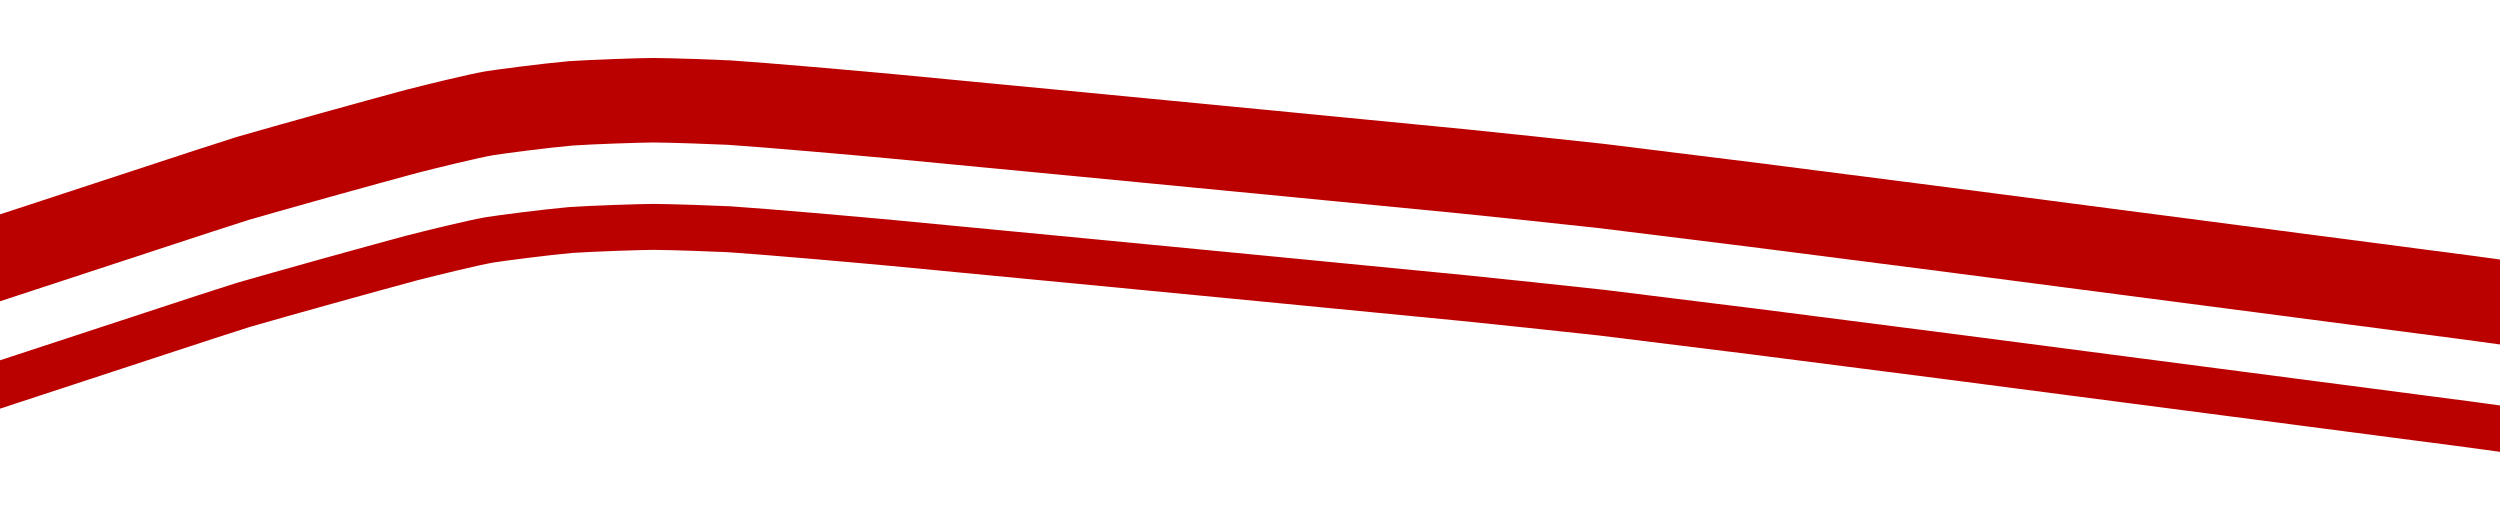
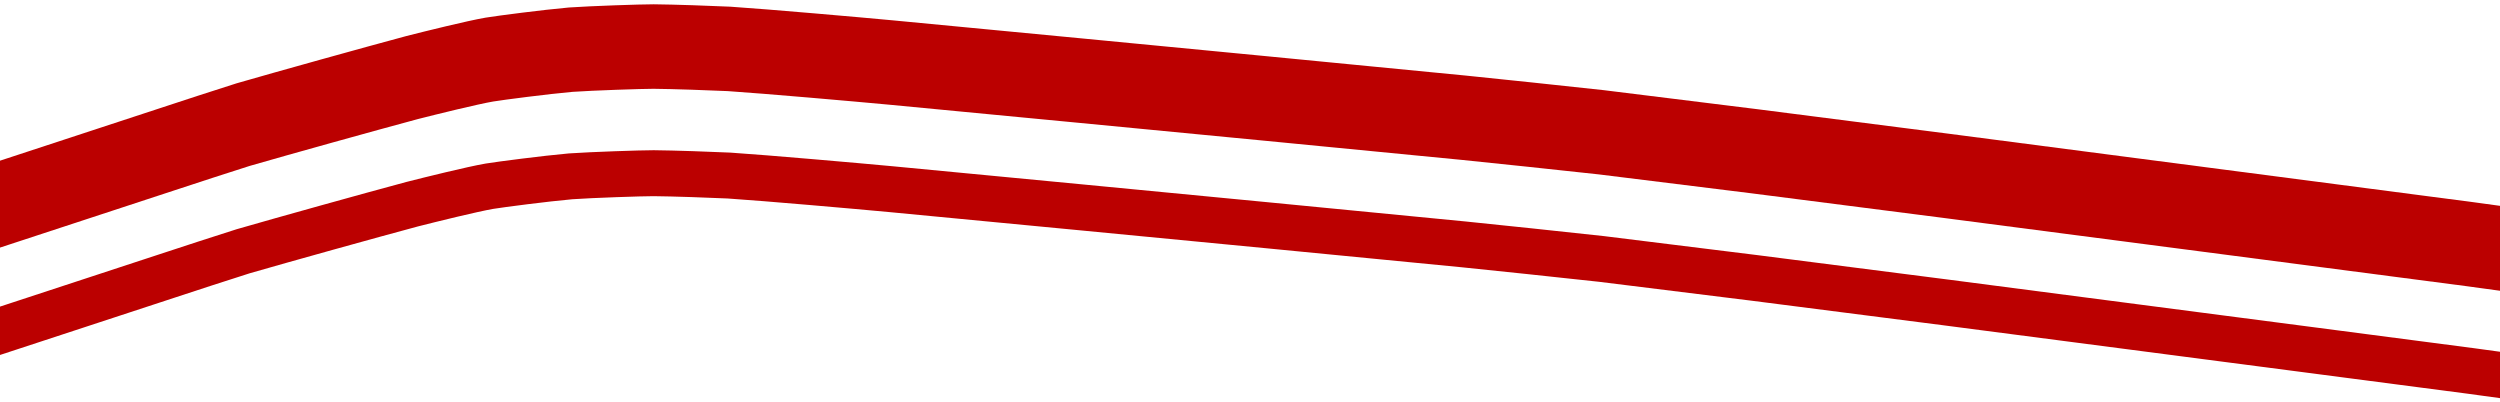
- <svg xmlns="http://www.w3.org/2000/svg" preserveAspectRatio="none" viewBox="0.00 0.00 1816.00 373.00">
-   <g stroke-linecap="round" transform="translate(0.00, -776.00)" id="Layer_1_Copy_5">
+ <svg xmlns="http://www.w3.org/2000/svg" width="778.29" height="125.14" viewBox="0.00 0.00 1816.00 292.00">
+   <g stroke-linecap="round" transform="translate(0.00, -815.00)" id="Layer_1_Copy_5">
    <path d="M-83.02,1053.17 C-80.57,1052.74 -79.06,1052.35 -76.86,1051.52 C-71.34,1049.44 -66.65,1047.35 -64.93,1046.82 C-42.89,1039.90 -25.25,1036.08 -9.97,1031.23 C22.26,1020.72 87.28,999.38 120.07,988.55 C134.29,983.83 162.04,974.81 175.58,970.53 C205.32,961.94 266.70,944.84 298.34,936.34 C311.79,932.91 342.18,925.40 354.47,923.28 C362.95,921.91 394.88,917.75 413.48,916.09 C428.99,915.01 464.87,913.81 473.76,913.81 C487.89,913.93 515.82,914.91 528.52,915.52 C556.39,917.38 621.39,923.09 646.26,925.42 C677.81,928.42 747.21,935.05 785.06,938.69 C821.14,942.16 888.21,948.62 919.20,951.61 C956.45,955.22 1027.91,962.17 1062.14,965.51 C1084.53,967.76 1134.60,973.06 1162.27,976.10 C1191.99,979.73 1247.47,986.61 1273.23,989.85 C1306.98,994.14 1376.85,1003.10 1412.96,1007.76 C1445.14,1011.95 1513.71,1020.89 1550.12,1025.64 C1583.75,1030.03 1644.29,1037.93 1671.21,1041.43 C1706.32,1045.99 1767.43,1053.98 1793.42,1057.41 C1822.91,1061.43 1888.37,1070.39 1924.34,1075.34 C1955.19,1079.66 2023.08,1089.39 2053.34,1094.24 C2063.96,1096.12 2090.63,1101.08 2106.68,1104.16 C2121.36,1107.31 2140.75,1112.74 2143.25,1113.44" fill="none" stroke="rgb(255, 255, 255)" stroke-width="33.38" stroke-opacity="1.00" stroke-linejoin="round" />
    <path d="M-83.02,1025.17 C-80.57,1024.74 -79.06,1024.35 -76.86,1023.52 C-71.34,1021.44 -66.65,1019.35 -64.93,1018.82 C-42.89,1011.90 -25.25,1008.08 -9.97,1003.23 C22.26,992.72 87.28,971.38 120.07,960.55 C134.29,955.83 162.04,946.81 175.58,942.53 C205.32,933.94 266.70,916.84 298.34,908.34 C311.79,904.91 342.18,897.40 354.47,895.28 C362.95,893.91 394.88,889.75 413.48,888.09 C428.99,887.01 464.87,885.81 473.76,885.81 C487.89,885.93 515.82,886.91 528.52,887.52 C556.39,889.38 621.39,895.09 646.26,897.42 C677.81,900.42 747.21,907.05 785.06,910.69 C821.14,914.16 888.21,920.62 919.20,923.61 C956.45,927.22 1027.91,934.17 1062.14,937.51 C1084.53,939.76 1134.60,945.06 1162.27,948.10 C1191.99,951.73 1247.47,958.61 1273.23,961.85 C1306.98,966.14 1376.85,975.10 1412.96,979.76 C1445.14,983.95 1513.71,992.89 1550.12,997.64 C1583.75,1002.03 1644.29,1009.93 1671.21,1013.43 C1706.32,1017.99 1767.43,1025.98 1793.42,1029.41 C1822.91,1033.43 1888.37,1042.39 1924.34,1047.34 C1955.19,1051.66 2023.08,1061.39 2053.34,1066.24 C2063.96,1068.12 2090.63,1073.08 2106.68,1076.16 C2121.36,1079.31 2140.75,1084.74 2143.25,1085.44" fill="none" stroke="rgb(255, 255, 255)" stroke-width="33.38" stroke-opacity="1.00" stroke-linejoin="round" />
  </g>
-   <g stroke-linecap="round" transform="translate(0.00, -776.00)" id="Layer_1_Copy_6">
+   <g stroke-linecap="round" transform="translate(0.00, -815.00)" id="Layer_1_Copy_6">
    <path d="M-82.02,1137.17 C-79.57,1136.74 -78.06,1136.35 -75.86,1135.52 C-70.34,1133.44 -65.65,1131.35 -63.93,1130.82 C-41.89,1123.90 -24.25,1120.08 -8.97,1115.23 C23.26,1104.72 88.28,1083.38 121.07,1072.55 C135.29,1067.83 163.04,1058.81 176.58,1054.53 C206.32,1045.94 267.70,1028.84 299.34,1020.34 C312.79,1016.91 343.18,1009.40 355.47,1007.28 C363.95,1005.91 395.88,1001.75 414.48,1000.09 C429.99,999.01 465.87,997.81 474.76,997.81 C488.89,997.93 516.82,998.91 529.52,999.52 C557.39,1001.38 622.39,1007.09 647.26,1009.42 C678.81,1012.42 748.21,1019.05 786.06,1022.69 C822.14,1026.16 889.21,1032.62 920.20,1035.61 C957.45,1039.22 1028.91,1046.17 1063.14,1049.51 C1085.53,1051.76 1135.60,1057.06 1163.27,1060.10 C1192.99,1063.73 1248.47,1070.61 1274.23,1073.85 C1307.98,1078.14 1377.85,1087.10 1413.96,1091.76 C1446.14,1095.95 1514.71,1104.89 1551.12,1109.64 C1584.75,1114.03 1645.29,1121.93 1672.21,1125.43 C1707.32,1129.99 1768.43,1137.98 1794.42,1141.41 C1823.91,1145.43 1889.37,1154.39 1925.34,1159.34 C1956.19,1163.66 2024.08,1173.39 2054.34,1178.24 C2064.96,1180.12 2091.63,1185.08 2107.68,1188.16 C2122.36,1191.31 2141.75,1196.74 2144.25,1197.44" fill="none" stroke="rgb(255, 255, 255)" stroke-width="33.38" stroke-opacity="1.00" stroke-linejoin="round" />
    <path d="M-82.02,1109.17 C-79.57,1108.74 -78.06,1108.35 -75.86,1107.52 C-70.34,1105.44 -65.65,1103.35 -63.93,1102.82 C-41.89,1095.90 -24.25,1092.08 -8.97,1087.23 C23.26,1076.72 88.28,1055.38 121.07,1044.55 C135.29,1039.83 163.04,1030.81 176.58,1026.53 C206.32,1017.94 267.70,1000.84 299.34,992.34 C312.79,988.91 343.18,981.40 355.47,979.28 C363.95,977.91 395.88,973.75 414.48,972.09 C429.99,971.01 465.87,969.81 474.76,969.81 C488.89,969.93 516.82,970.91 529.52,971.52 C557.39,973.38 622.39,979.09 647.26,981.42 C678.81,984.42 748.21,991.05 786.06,994.69 C822.14,998.16 889.21,1004.62 920.20,1007.61 C957.45,1011.22 1028.91,1018.17 1063.14,1021.51 C1085.53,1023.76 1135.60,1029.06 1163.27,1032.10 C1192.99,1035.73 1248.47,1042.61 1274.23,1045.85 C1307.98,1050.14 1377.85,1059.10 1413.96,1063.76 C1446.14,1067.95 1514.71,1076.89 1551.12,1081.64 C1584.75,1086.03 1645.29,1093.93 1672.21,1097.43 C1707.32,1101.99 1768.43,1109.98 1794.42,1113.41 C1823.91,1117.43 1889.37,1126.39 1925.34,1131.34 C1956.19,1135.66 2024.08,1145.39 2054.34,1150.24 C2064.96,1152.12 2091.63,1157.08 2107.68,1160.16 C2122.36,1163.31 2141.75,1168.74 2144.25,1169.44" fill="none" stroke="rgb(255, 255, 255)" stroke-width="33.38" stroke-opacity="1.00" stroke-linejoin="round" />
  </g>
-   <g stroke-linecap="round" transform="translate(0.00, -776.00)" id="Layer_1_Copy_7">
+   <g stroke-linecap="round" transform="translate(0.00, -815.00)" id="Layer_1_Copy_7">
    <path d="M-84.02,1192.17 C-81.57,1191.74 -80.06,1191.35 -77.86,1190.52 C-72.34,1188.44 -67.65,1186.35 -65.93,1185.82 C-43.89,1178.90 -26.25,1175.08 -10.97,1170.23 C21.26,1159.72 86.28,1138.38 119.07,1127.55 C133.29,1122.83 161.04,1113.81 174.58,1109.53 C204.32,1100.94 265.70,1083.84 297.34,1075.34 C310.79,1071.91 341.18,1064.40 353.47,1062.28 C361.95,1060.91 393.88,1056.75 412.48,1055.09 C427.99,1054.01 463.87,1052.81 472.76,1052.81 C486.89,1052.93 514.82,1053.91 527.52,1054.52 C555.39,1056.38 620.39,1062.09 645.26,1064.42 C676.81,1067.42 746.21,1074.05 784.06,1077.69 C820.14,1081.16 887.21,1087.62 918.20,1090.61 C955.45,1094.22 1026.91,1101.17 1061.14,1104.51 C1083.53,1106.76 1133.60,1112.06 1161.27,1115.10 C1190.99,1118.73 1246.47,1125.61 1272.23,1128.85 C1305.98,1133.14 1375.85,1142.10 1411.96,1146.76 C1444.14,1150.95 1512.71,1159.89 1549.12,1164.64 C1582.75,1169.03 1643.29,1176.93 1670.21,1180.43 C1705.32,1184.99 1766.43,1192.98 1792.42,1196.41 C1821.91,1200.43 1887.37,1209.39 1923.34,1214.34 C1954.19,1218.66 2022.08,1228.39 2052.34,1233.24 C2062.96,1235.12 2089.63,1240.08 2105.68,1243.16 C2120.36,1246.31 2139.75,1251.74 2142.25,1252.44" fill="none" stroke="rgb(255, 255, 255)" stroke-width="33.38" stroke-opacity="1.00" stroke-linejoin="round" />
    <path d="M-84.02,1164.17 C-81.57,1163.74 -80.06,1163.35 -77.86,1162.52 C-72.34,1160.44 -67.65,1158.35 -65.93,1157.82 C-43.89,1150.90 -26.25,1147.08 -10.97,1142.23 C21.26,1131.72 86.28,1110.38 119.07,1099.55 C133.29,1094.83 161.04,1085.81 174.58,1081.53 C204.32,1072.94 265.70,1055.84 297.34,1047.34 C310.79,1043.91 341.18,1036.40 353.47,1034.28 C361.95,1032.91 393.88,1028.75 412.48,1027.09 C427.99,1026.01 463.87,1024.81 472.76,1024.81 C486.89,1024.93 514.82,1025.91 527.52,1026.52 C555.39,1028.38 620.39,1034.09 645.26,1036.42 C676.81,1039.42 746.21,1046.05 784.06,1049.69 C820.14,1053.16 887.21,1059.62 918.20,1062.61 C955.45,1066.22 1026.91,1073.17 1061.14,1076.51 C1083.53,1078.76 1133.60,1084.06 1161.27,1087.10 C1190.99,1090.73 1246.47,1097.61 1272.23,1100.85 C1305.98,1105.14 1375.85,1114.10 1411.96,1118.76 C1444.14,1122.95 1512.71,1131.89 1549.12,1136.64 C1582.75,1141.03 1643.29,1148.93 1670.21,1152.43 C1705.32,1156.99 1766.43,1164.98 1792.42,1168.41 C1821.91,1172.43 1887.37,1181.39 1923.34,1186.34 C1954.19,1190.66 2022.08,1200.39 2052.34,1205.24 C2062.96,1207.12 2089.63,1212.08 2105.68,1215.16 C2120.36,1218.31 2139.75,1223.74 2142.25,1224.44" fill="none" stroke="rgb(255, 255, 255)" stroke-width="33.38" stroke-opacity="1.00" stroke-linejoin="round" />
  </g>
-   <g stroke-linecap="round" transform="translate(0.00, -776.00)" id="Layer_1_Copy_8">
+   <g stroke-linecap="round" transform="translate(0.00, -815.00)" id="Layer_1_Copy_8">
    <path d="M-84.02,1245.17 C-81.57,1244.74 -80.06,1244.35 -77.86,1243.52 C-72.34,1241.44 -67.65,1239.35 -65.93,1238.82 C-43.89,1231.90 -26.25,1228.08 -10.97,1223.23 C21.26,1212.72 86.28,1191.38 119.07,1180.55 C133.29,1175.83 161.04,1166.81 174.58,1162.53 C204.32,1153.94 265.70,1136.84 297.34,1128.34 C310.79,1124.91 341.18,1117.40 353.47,1115.28 C361.95,1113.91 393.88,1109.75 412.48,1108.09 C427.99,1107.01 463.87,1105.81 472.76,1105.81 C486.89,1105.93 514.82,1106.91 527.52,1107.52 C555.39,1109.38 620.39,1115.09 645.26,1117.42 C676.81,1120.42 746.21,1127.05 784.06,1130.69 C820.14,1134.16 887.21,1140.62 918.20,1143.61 C955.45,1147.22 1026.91,1154.17 1061.14,1157.51 C1083.53,1159.76 1133.60,1165.06 1161.27,1168.10 C1190.99,1171.73 1246.47,1178.61 1272.23,1181.85 C1305.98,1186.14 1375.85,1195.10 1411.96,1199.76 C1444.14,1203.95 1512.71,1212.89 1549.12,1217.64 C1582.75,1222.03 1643.29,1229.93 1670.21,1233.43 C1705.32,1237.99 1766.43,1245.98 1792.42,1249.41 C1821.91,1253.43 1887.37,1262.39 1923.34,1267.34 C1954.19,1271.66 2022.08,1281.39 2052.34,1286.24 C2062.96,1288.12 2089.63,1293.08 2105.68,1296.16 C2120.36,1299.31 2139.75,1304.74 2142.25,1305.44" fill="none" stroke="rgb(255, 255, 255)" stroke-width="33.38" stroke-opacity="1.00" stroke-linejoin="round" />
    <path d="M-84.02,1217.17 C-81.57,1216.74 -80.06,1216.35 -77.86,1215.52 C-72.34,1213.44 -67.65,1211.35 -65.93,1210.82 C-43.89,1203.90 -26.25,1200.08 -10.97,1195.23 C21.26,1184.72 86.28,1163.38 119.07,1152.55 C133.29,1147.83 161.04,1138.81 174.58,1134.53 C204.32,1125.94 265.70,1108.84 297.34,1100.34 C310.79,1096.91 341.18,1089.40 353.47,1087.28 C361.95,1085.91 393.88,1081.75 412.48,1080.09 C427.99,1079.01 463.87,1077.81 472.76,1077.81 C486.89,1077.93 514.82,1078.91 527.52,1079.52 C555.39,1081.38 620.39,1087.09 645.26,1089.42 C676.81,1092.42 746.21,1099.05 784.06,1102.69 C820.14,1106.16 887.21,1112.62 918.20,1115.61 C955.45,1119.22 1026.91,1126.17 1061.14,1129.51 C1083.53,1131.76 1133.60,1137.06 1161.27,1140.10 C1190.99,1143.73 1246.47,1150.61 1272.23,1153.85 C1305.98,1158.14 1375.85,1167.10 1411.96,1171.76 C1444.14,1175.95 1512.71,1184.89 1549.12,1189.64 C1582.75,1194.03 1643.29,1201.93 1670.21,1205.43 C1705.32,1209.99 1766.43,1217.98 1792.42,1221.41 C1821.91,1225.43 1887.37,1234.39 1923.34,1239.34 C1954.19,1243.66 2022.08,1253.39 2052.34,1258.24 C2062.96,1260.12 2089.63,1265.08 2105.68,1268.16 C2120.36,1271.31 2139.75,1276.74 2142.25,1277.44" fill="none" stroke="rgb(255, 255, 255)" stroke-width="33.38" stroke-opacity="1.00" stroke-linejoin="round" />
  </g>
-   <g stroke-linecap="round" transform="translate(0.00, -776.00)" id="Layer_1_Copy_9">
+   <g stroke-linecap="round" transform="translate(0.00, -815.00)" id="Layer_1_Copy_9">
    <path d="M-84.02,1289.17 C-81.57,1288.74 -80.06,1288.35 -77.86,1287.52 C-72.34,1285.44 -67.65,1283.35 -65.93,1282.82 C-43.89,1275.90 -26.25,1272.08 -10.97,1267.23 C21.26,1256.72 86.28,1235.38 119.07,1224.55 C133.29,1219.83 161.04,1210.81 174.58,1206.53 C204.32,1197.94 265.70,1180.84 297.34,1172.34 C310.79,1168.91 341.18,1161.40 353.47,1159.28 C361.95,1157.91 393.88,1153.75 412.48,1152.09 C427.99,1151.01 463.87,1149.81 472.76,1149.81 C486.89,1149.93 514.82,1150.91 527.52,1151.52 C555.39,1153.38 620.39,1159.09 645.26,1161.42 C676.81,1164.42 746.21,1171.05 784.06,1174.69 C820.14,1178.16 887.21,1184.62 918.20,1187.61 C955.45,1191.22 1026.91,1198.17 1061.14,1201.51 C1083.53,1203.76 1133.60,1209.06 1161.27,1212.10 C1190.99,1215.73 1246.47,1222.61 1272.23,1225.85 C1305.98,1230.14 1375.85,1239.10 1411.96,1243.76 C1444.14,1247.95 1512.71,1256.89 1549.12,1261.64 C1582.75,1266.03 1643.29,1273.93 1670.21,1277.43 C1705.32,1281.99 1766.43,1289.98 1792.42,1293.41 C1821.91,1297.43 1887.37,1306.39 1923.34,1311.34 C1954.19,1315.66 2022.08,1325.39 2052.34,1330.24 C2062.96,1332.12 2089.63,1337.08 2105.68,1340.16 C2120.36,1343.31 2139.75,1348.74 2142.25,1349.44" fill="none" stroke="rgb(255, 255, 255)" stroke-width="33.38" stroke-opacity="1.00" stroke-linejoin="round" />
    <path d="M-84.02,1261.17 C-81.57,1260.74 -80.06,1260.35 -77.86,1259.52 C-72.34,1257.44 -67.65,1255.35 -65.93,1254.82 C-43.89,1247.90 -26.25,1244.08 -10.97,1239.23 C21.26,1228.72 86.28,1207.38 119.07,1196.55 C133.29,1191.83 161.04,1182.81 174.58,1178.53 C204.32,1169.94 265.70,1152.84 297.34,1144.34 C310.79,1140.91 341.18,1133.40 353.47,1131.28 C361.95,1129.91 393.88,1125.75 412.48,1124.09 C427.99,1123.01 463.87,1121.81 472.76,1121.81 C486.89,1121.93 514.82,1122.91 527.52,1123.52 C555.39,1125.38 620.39,1131.09 645.26,1133.42 C676.81,1136.42 746.21,1143.05 784.06,1146.69 C820.14,1150.16 887.21,1156.62 918.20,1159.61 C955.45,1163.22 1026.91,1170.17 1061.14,1173.51 C1083.53,1175.76 1133.60,1181.06 1161.27,1184.10 C1190.99,1187.73 1246.47,1194.61 1272.23,1197.85 C1305.98,1202.14 1375.85,1211.10 1411.96,1215.76 C1444.14,1219.95 1512.71,1228.89 1549.12,1233.64 C1582.75,1238.03 1643.29,1245.93 1670.21,1249.43 C1705.32,1253.99 1766.43,1261.98 1792.42,1265.41 C1821.91,1269.43 1887.37,1278.39 1923.34,1283.34 C1954.19,1287.66 2022.08,1297.39 2052.34,1302.24 C2062.96,1304.12 2089.63,1309.08 2105.68,1312.16 C2120.36,1315.31 2139.75,1320.74 2142.25,1321.44" fill="none" stroke="rgb(255, 255, 255)" stroke-width="33.38" stroke-opacity="1.00" stroke-linejoin="round" />
  </g>
-   <g stroke-linecap="round" transform="translate(0.00, -776.00)" id="Layer_1_Copy_4">
+   <g stroke-linecap="round" transform="translate(0.00, -815.00)" id="Layer_1_Copy_4">
    <path d="M-82.02,1080.17 C-79.57,1079.74 -78.06,1079.35 -75.86,1078.52 C-70.34,1076.44 -65.65,1074.35 -63.93,1073.82 C-41.89,1066.90 -24.25,1063.08 -8.97,1058.23 C23.26,1047.72 88.28,1026.38 121.07,1015.55 C135.29,1010.83 163.04,1001.81 176.58,997.53 C206.32,988.94 267.70,971.84 299.34,963.34 C312.79,959.91 343.18,952.40 355.47,950.28 C363.95,948.91 395.88,944.75 414.48,943.09 C429.99,942.01 465.87,940.81 474.76,940.81 C488.89,940.93 516.82,941.91 529.52,942.52 C557.39,944.38 622.39,950.09 647.26,952.42 C678.81,955.42 748.21,962.05 786.06,965.69 C822.14,969.16 889.21,975.62 920.20,978.61 C957.45,982.22 1028.91,989.17 1063.14,992.51 C1085.53,994.76 1135.60,1000.06 1163.27,1003.10 C1192.99,1006.73 1248.47,1013.61 1274.23,1016.85 C1307.98,1021.14 1377.85,1030.10 1413.96,1034.76 C1446.14,1038.95 1514.71,1047.89 1551.12,1052.64 C1584.75,1057.03 1645.29,1064.93 1672.21,1068.43 C1707.32,1072.99 1768.43,1080.98 1794.42,1084.41 C1823.91,1088.43 1889.37,1097.39 1925.34,1102.34 C1956.19,1106.66 2024.08,1116.39 2054.34,1121.24 C2064.96,1123.12 2091.63,1128.08 2107.68,1131.16 C2122.36,1134.31 2141.75,1139.74 2144.25,1140.44" fill="none" stroke="rgb(187, 0, 0)" stroke-width="33.38" stroke-opacity="1.00" stroke-linejoin="round" />
  </g>
-   <g stroke-linecap="round" transform="translate(0.00, -776.00)" id="Layer_1_Copy_3">
+   <g stroke-linecap="round" transform="translate(0.00, -815.00)" id="Layer_1_Copy_3">
    <path d="M-82.02,1002.17 C-79.57,1001.74 -78.06,1001.35 -75.86,1000.52 C-70.34,998.44 -65.65,996.35 -63.93,995.82 C-41.89,988.90 -24.25,985.08 -8.97,980.23 C23.26,969.72 88.28,948.38 121.07,937.55 C135.29,932.83 163.04,923.81 176.58,919.53 C206.32,910.94 267.70,893.84 299.34,885.34 C312.79,881.91 343.18,874.40 355.47,872.28 C363.95,870.91 395.88,866.75 414.48,865.09 C429.99,864.01 465.87,862.81 474.76,862.81 C488.89,862.93 516.82,863.91 529.52,864.52 C557.39,866.38 622.39,872.09 647.26,874.42 C678.81,877.42 748.21,884.05 786.06,887.69 C822.14,891.16 889.21,897.62 920.20,900.61 C957.45,904.22 1028.91,911.17 1063.14,914.51 C1085.53,916.76 1135.60,922.06 1163.27,925.10 C1192.99,928.73 1248.47,935.61 1274.23,938.85 C1307.98,943.14 1377.85,952.10 1413.96,956.76 C1446.14,960.95 1514.71,969.89 1551.12,974.64 C1584.75,979.03 1645.29,986.93 1672.21,990.43 C1707.32,994.99 1768.43,1002.98 1794.42,1006.41 C1823.91,1010.43 1889.37,1019.39 1925.34,1024.34 C1956.19,1028.66 2024.08,1038.39 2054.34,1043.24 C2064.96,1045.12 2091.63,1050.08 2107.68,1053.16 C2122.36,1056.31 2141.75,1061.74 2144.25,1062.44" fill="none" stroke="rgb(187, 0, 0)" stroke-width="33.38" stroke-opacity="1.00" stroke-linejoin="round" />
    <path d="M-82.02,974.17 C-79.57,973.74 -78.06,973.35 -75.86,972.52 C-70.34,970.44 -65.65,968.35 -63.93,967.82 C-41.89,960.90 -24.25,957.08 -8.97,952.23 C23.26,941.72 88.28,920.38 121.07,909.55 C135.29,904.83 163.04,895.81 176.58,891.53 C206.32,882.94 267.70,865.84 299.34,857.34 C312.79,853.91 343.18,846.40 355.47,844.28 C363.95,842.91 395.88,838.75 414.48,837.09 C429.99,836.01 465.87,834.81 474.76,834.81 C488.89,834.93 516.82,835.91 529.52,836.52 C557.39,838.38 622.39,844.09 647.26,846.42 C678.81,849.42 748.21,856.05 786.06,859.69 C822.14,863.16 889.21,869.62 920.20,872.61 C957.45,876.22 1028.91,883.17 1063.14,886.51 C1085.53,888.76 1135.60,894.06 1163.27,897.10 C1192.99,900.73 1248.47,907.61 1274.23,910.85 C1307.98,915.14 1377.85,924.10 1413.96,928.76 C1446.14,932.95 1514.71,941.89 1551.12,946.64 C1584.75,951.03 1645.29,958.93 1672.21,962.43 C1707.32,966.99 1768.43,974.98 1794.42,978.41 C1823.91,982.43 1889.37,991.39 1925.34,996.34 C1956.19,1000.66 2024.08,1010.39 2054.34,1015.24 C2064.96,1017.12 2091.63,1022.08 2107.68,1025.16 C2122.36,1028.31 2141.75,1033.74 2144.25,1034.44" fill="none" stroke="rgb(187, 0, 0)" stroke-width="33.38" stroke-opacity="1.00" stroke-linejoin="round" />
  </g>
</svg>
